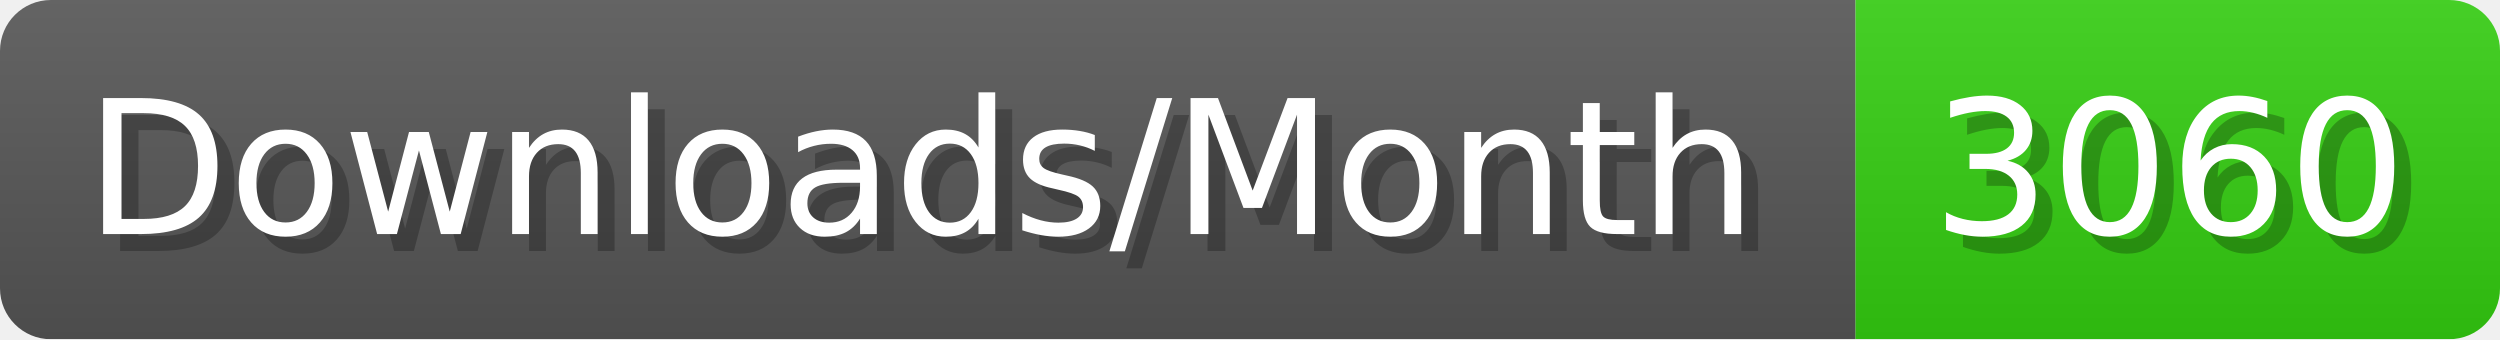
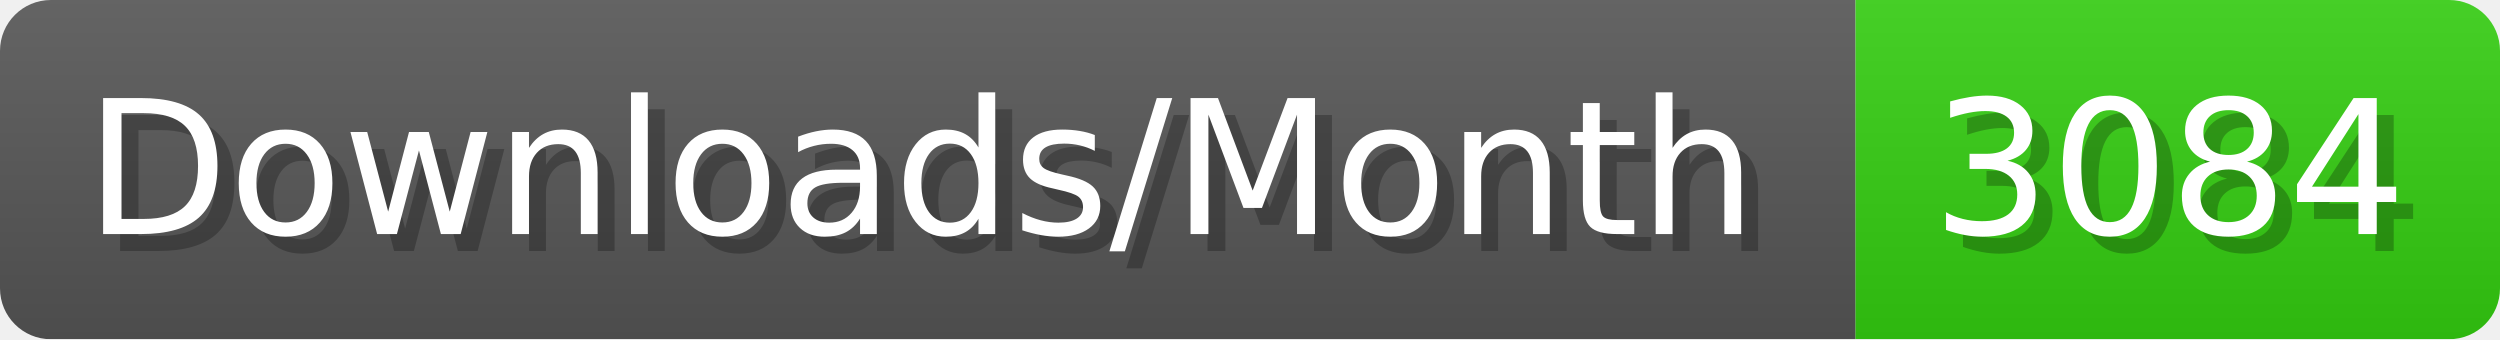
- <svg xmlns="http://www.w3.org/2000/svg" width="147.4" height="20" viewBox="0 0 1474 200" role="img" aria-label="Downloads/Month: 3060">
+ <svg xmlns="http://www.w3.org/2000/svg" width="147.4" height="20" viewBox="0 0 1474 200" role="img" aria-label="Downloads/Month: 3084">
  <linearGradient id="YlXUI" x2="0" y2="100%">
    <stop offset="0" stop-opacity=".1" stop-color="#EEE" />
    <stop offset="1" stop-opacity=".1" />
  </linearGradient>
  <mask id="JHhop">
    <rect width="1474" height="200" rx="30" fill="#FFF" />
  </mask>
  <g mask="url(#JHhop)">
    <rect width="1094" height="200" fill="#555" />
    <rect width="380" height="200" fill="#3C1" x="1094" />
    <rect width="1474" height="200" fill="url(#YlXUI)" />
  </g>
  <g aria-hidden="true" fill="#fff" text-anchor="start" font-family="Verdana,DejaVu Sans,sans-serif" font-size="110">
    <text x="60" y="148" textLength="994" fill="#000" opacity="0.25">Downloads/Month</text>
    <text x="50" y="138" textLength="994">Downloads/Month</text>
-     <text x="1149" y="148" textLength="280" fill="#000" opacity="0.25">3060</text>
-     <text x="1139" y="138" textLength="280">3060</text>
+     <text x="1149" y="148" textLength="280" fill="#000" opacity="0.25">3084</text>
+     <text x="1139" y="138" textLength="280">3084</text>
  </g>
</svg>
